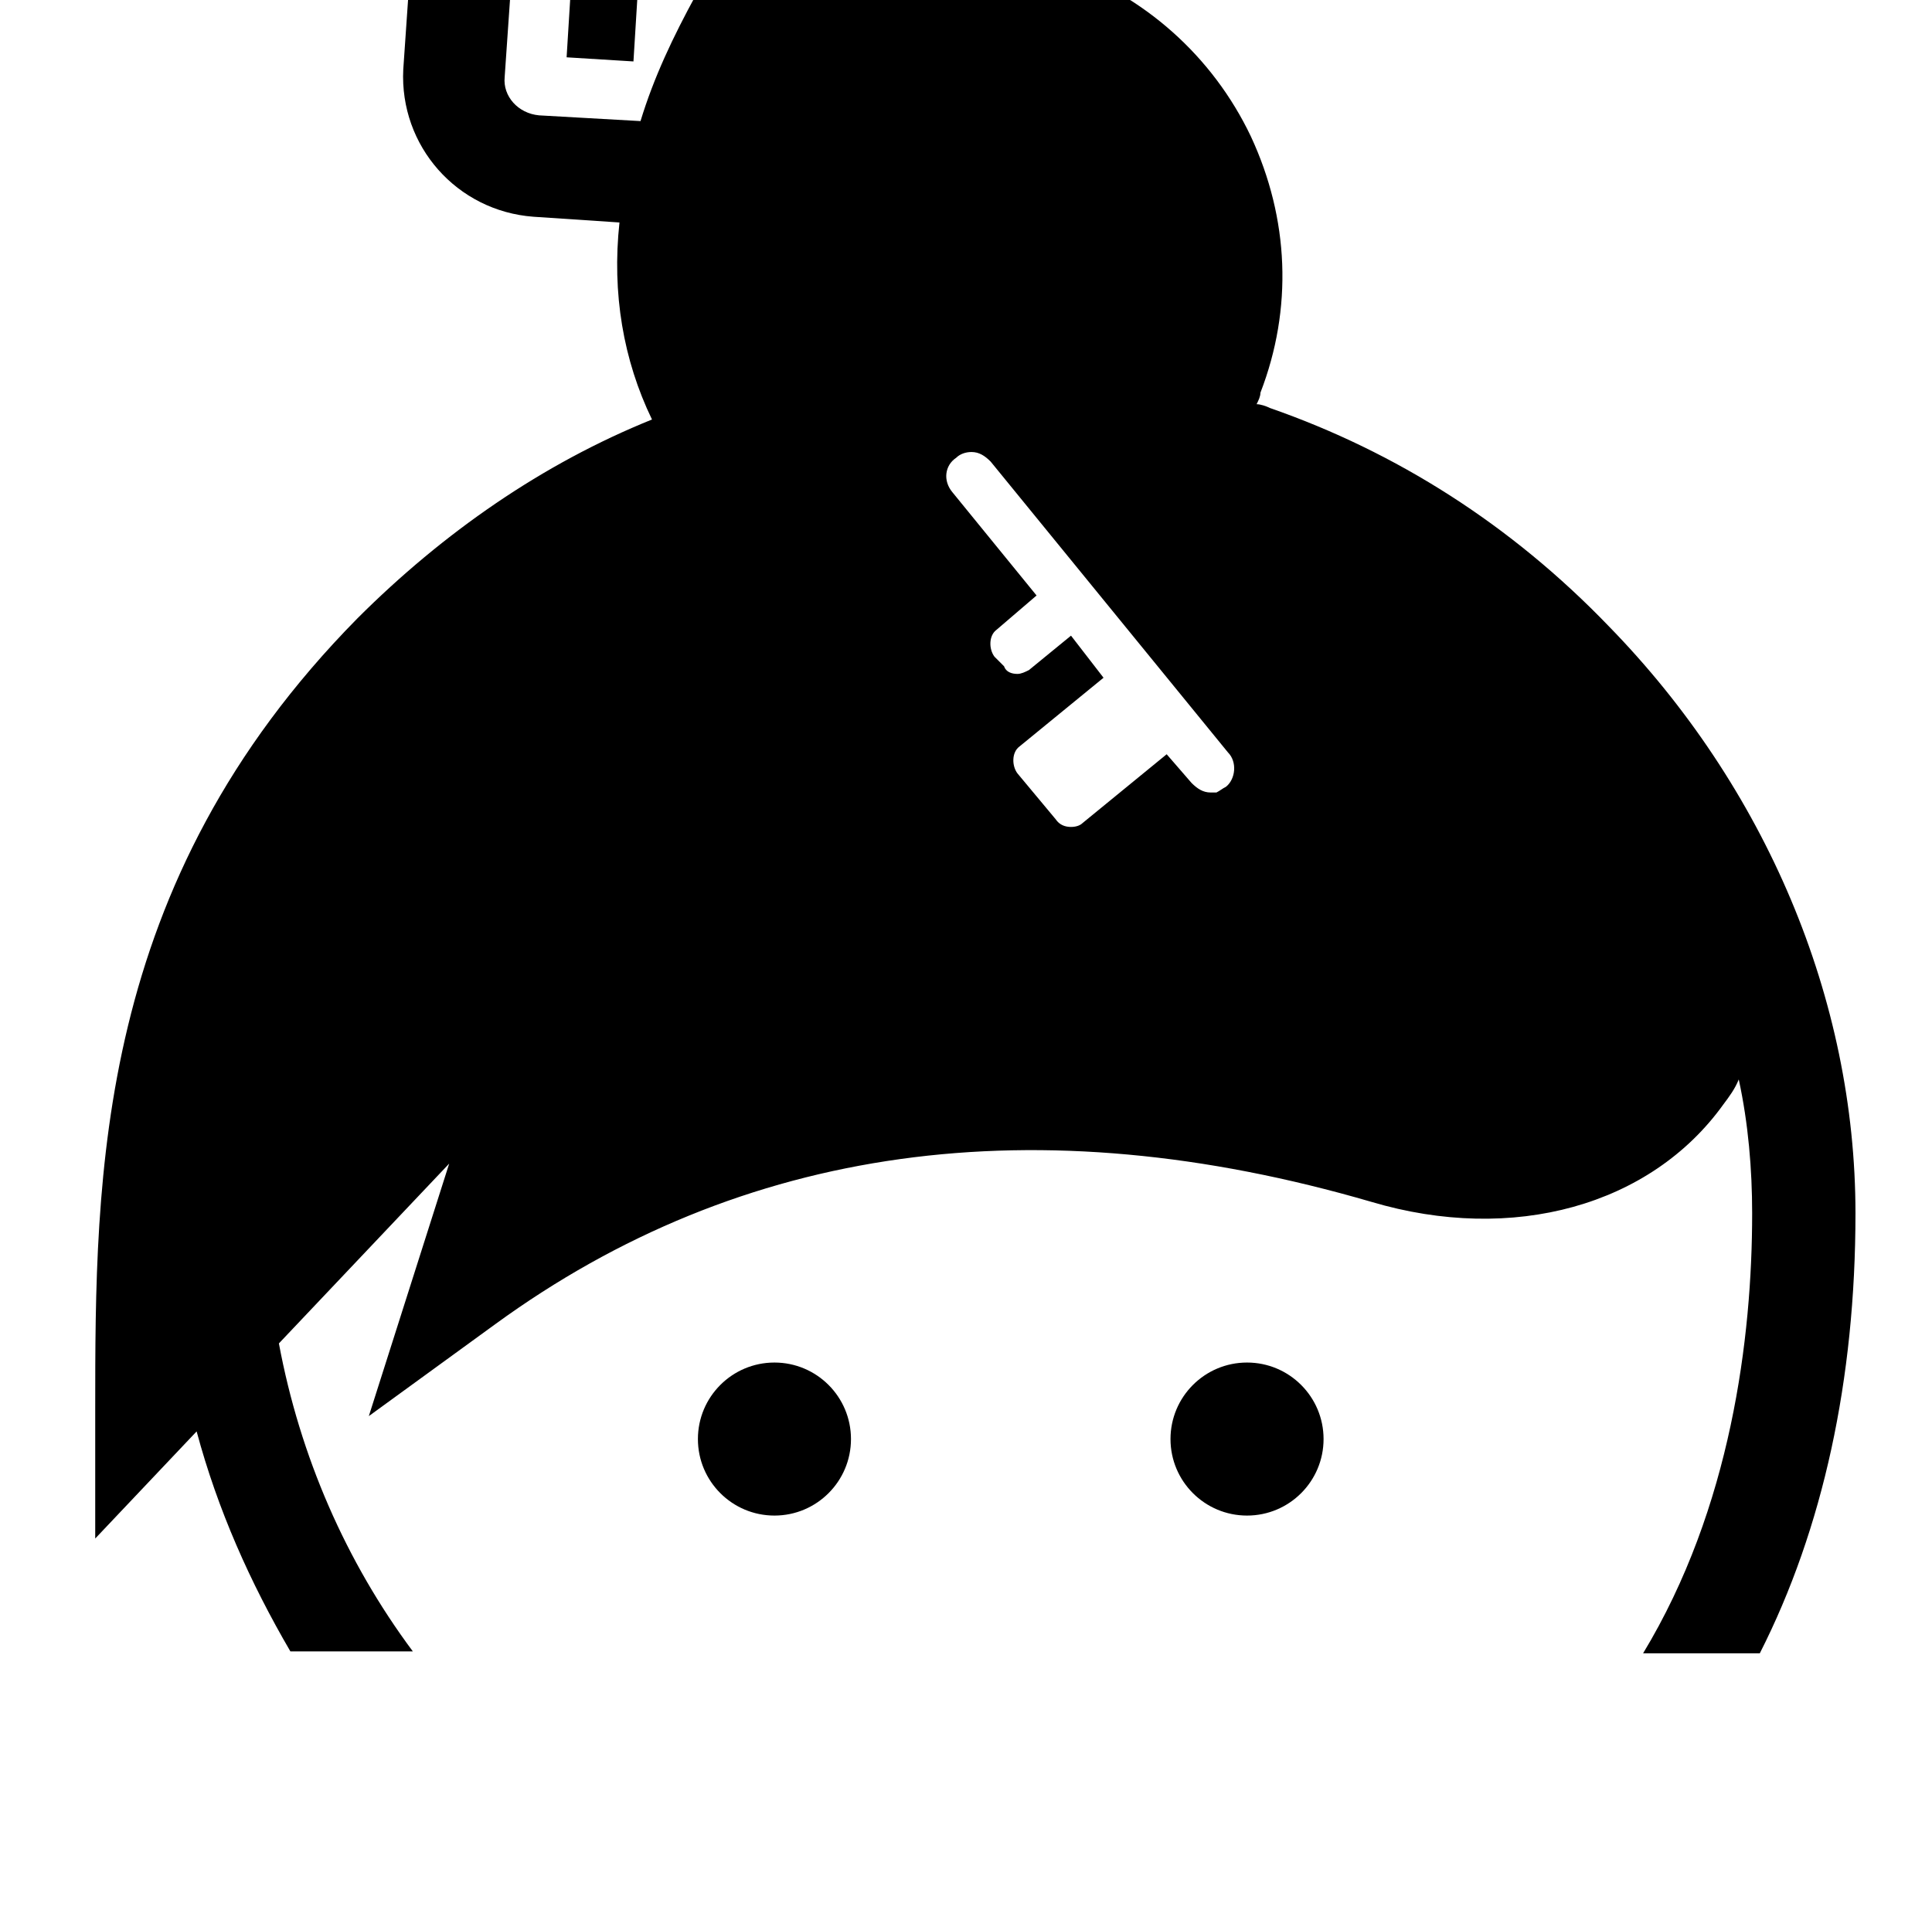
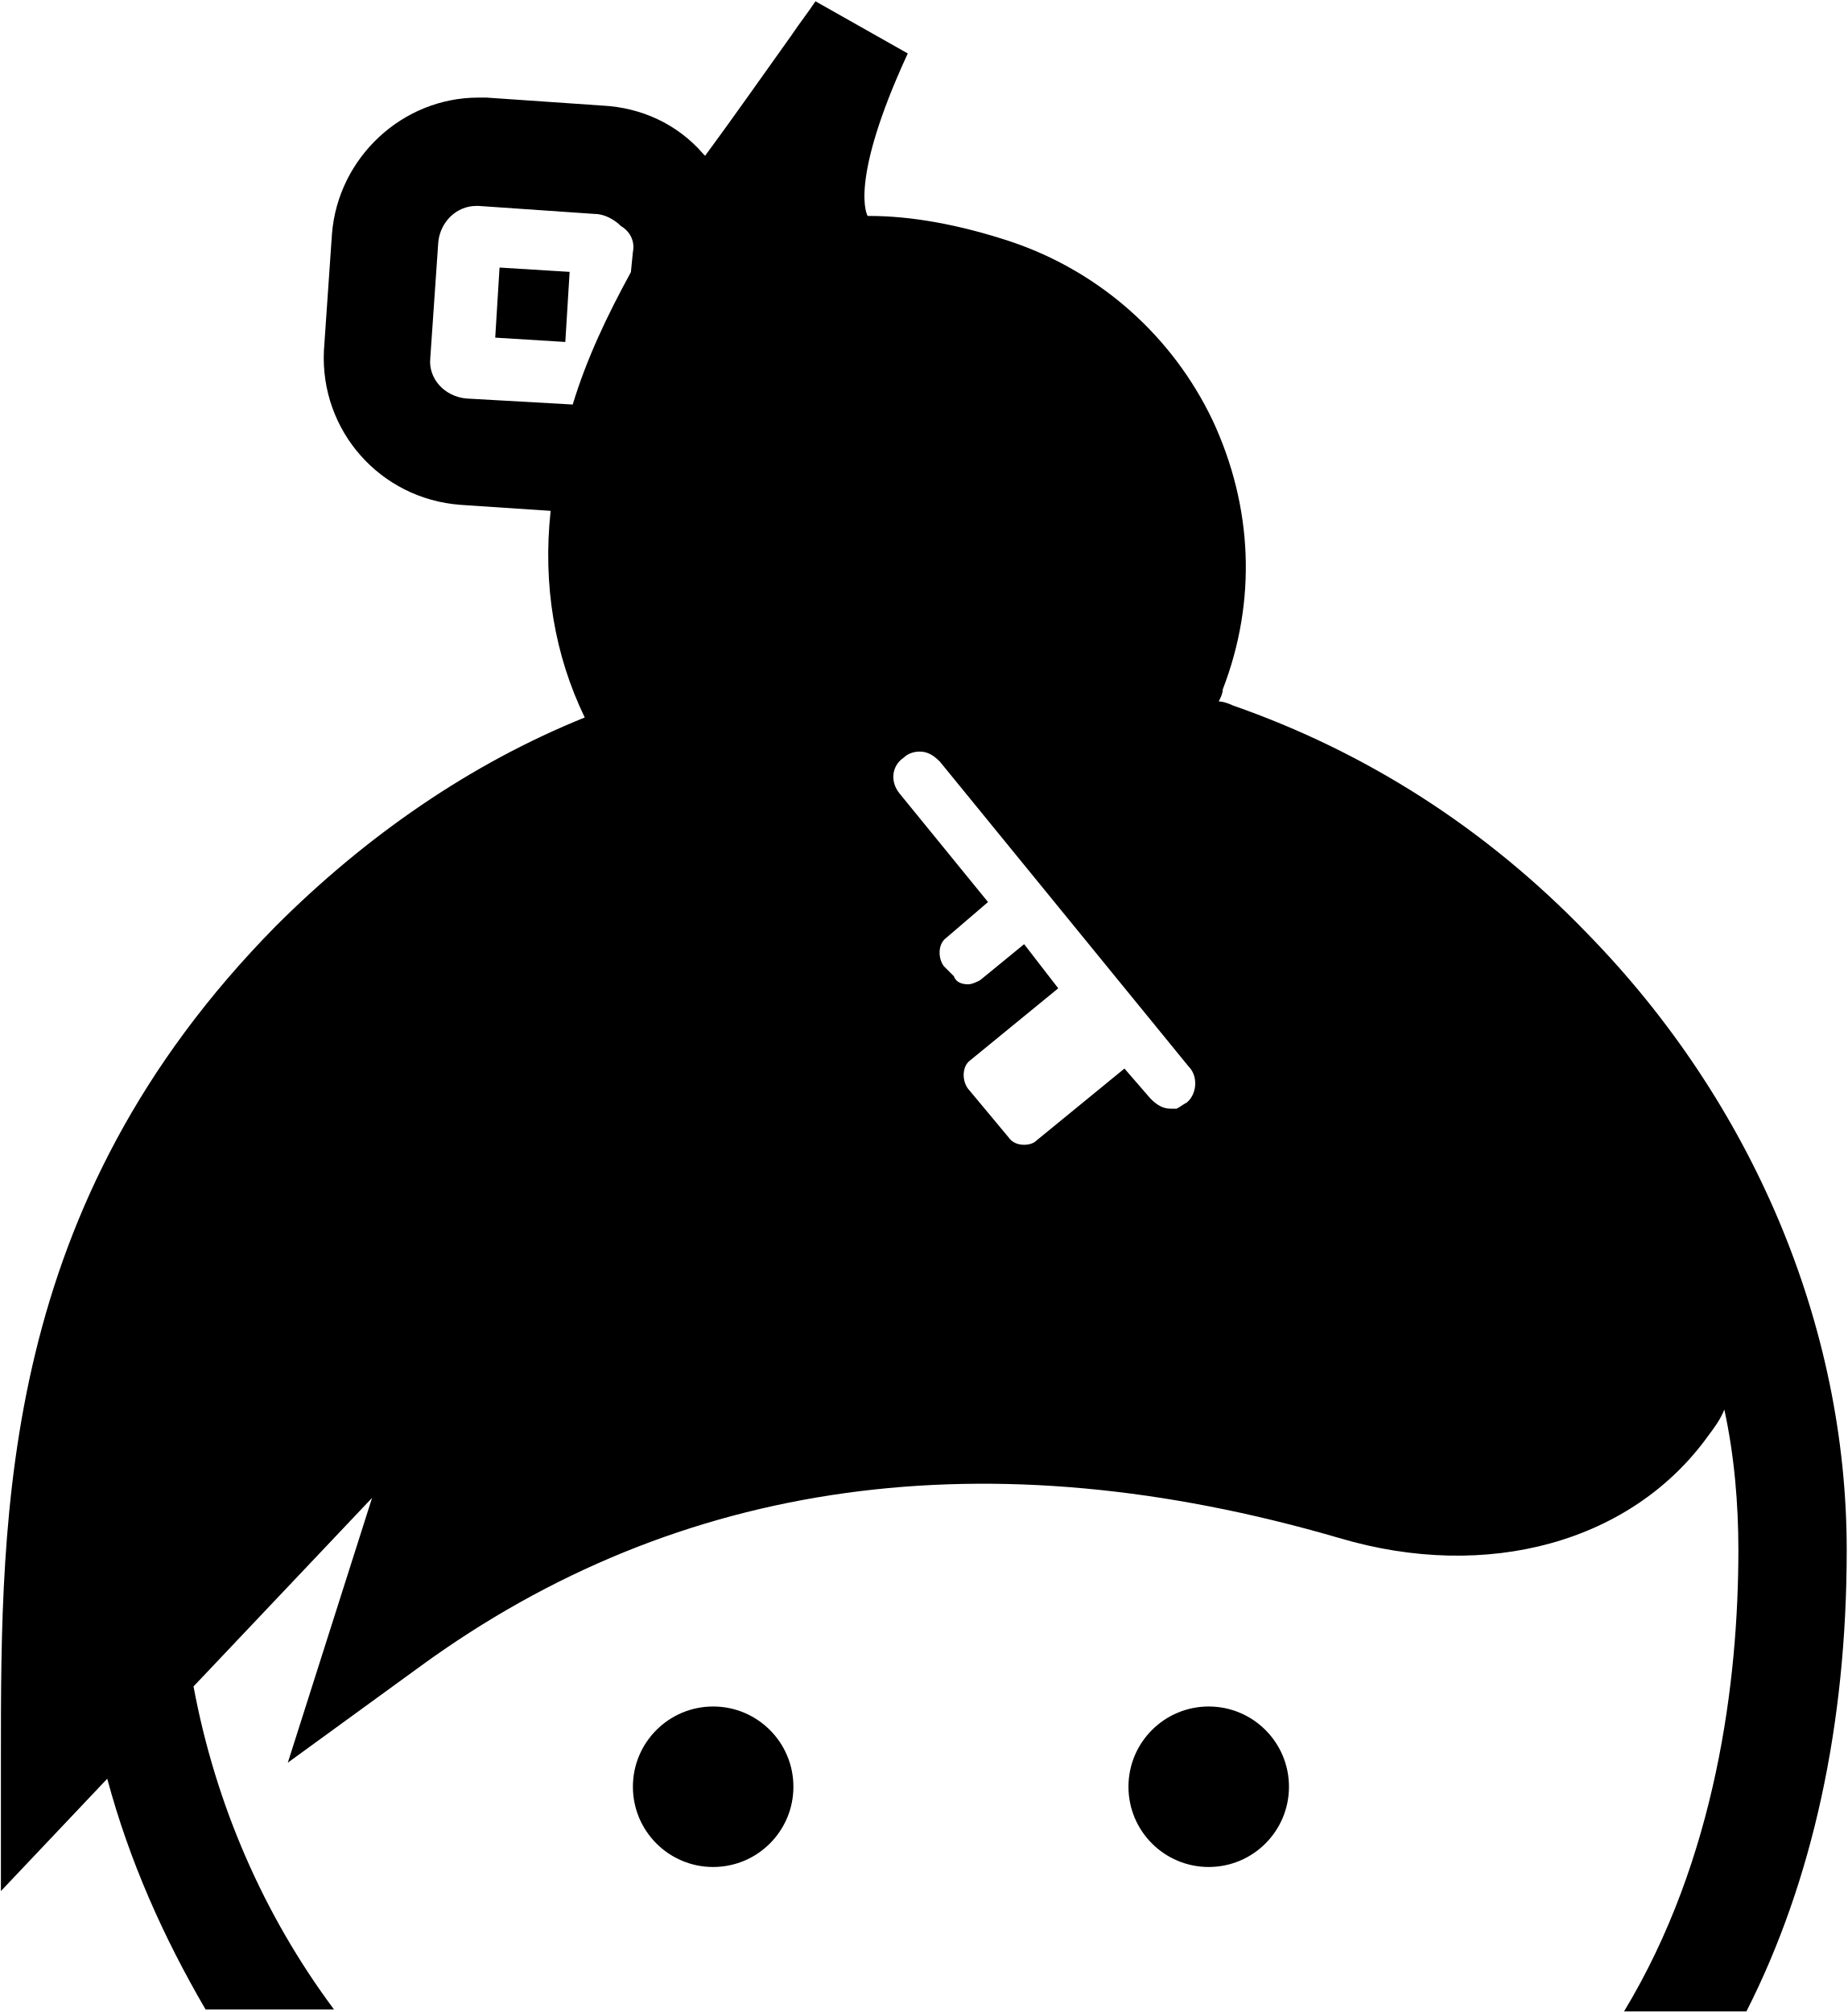
- <svg xmlns="http://www.w3.org/2000/svg" version="1.1" viewBox="-10 0 1034 1024">
-   <path fill="currentColor" d="M850.944 335.16c-52.225 -54.273 -113.664 -93.185 -181.248 -116.736c-2.048 -1.023 -5.12 -2.048 -7.168 -2.048c1.023 -2.048 2.048 -4.096 2.048 -6.144c17.408 -45.057 15.359 -93.185 -5.12 -137.217 c-20.48 -43.008 -57.344 -75.775 -102.4 -91.136c-27.648 -9.216 -52.224 -13.312 -72.704 -13.312h-1.023s-10.24 -16.385 20.48 -82.944l-47.103 -26.624c-4.096 6.144 -8.192 11.264 -12.288 17.408 c-15.36 21.504 -29.696 41.983 -44.032 61.44l-1.023 -1.023c-13.312 -15.36 -31.744 -23.552 -51.2 -24.576l-59.393 -4.096h-4.096c-38.912 0 -71.68 30.72 -74.752 69.632l-4.096 59.392 c-2.048 40.96 28.672 75.776 69.632 78.849l46.08 3.071c-4.096 37.889 2.048 73.728 17.408 105.473c-58.368 23.552 -111.616 60.416 -157.696 106.496c-140.288 142.336 -140.288 297.983 -140.288 423.936v68.608l54.273 -57.345 c11.264 41.984 28.672 80.897 50.176 117.761h65.536c-35.841 -48.128 -60.416 -104.448 -71.681 -164.864l91.137 -96.256l-43.009 135.168l67.584 -49.152c132.097 -96.256 289.792 -117.76 468.992 -65.536 c75.776 22.528 149.504 2.048 188.416 -52.224c3.072 -4.096 6.145 -8.192 8.192 -13.312c5.12 23.553 7.168 48.128 7.168 71.681c0 66.56 -11.264 157.695 -58.368 235.52h62.464c33.792 -66.56 51.2 -146.432 51.2 -235.52 c0 -114.688 -48.128 -228.353 -132.096 -314.368zM363.52 -13l-1.023 10.24c-12.288 22.527 -22.528 44.032 -29.696 67.584l-54.272 -3.072c-11.265 -1.024 -19.456 -10.24 -18.433 -20.48l4.097 -59.393 c1.023 -10.24 9.216 -18.432 19.456 -18.432h1.023l59.393 4.096c5.119 0 10.239 3.072 13.312 6.145c5.12 3.071 7.168 8.191 6.144 13.312zM646.144 421.176c-2.048 1.024 -3.071 2.048 -5.119 3.072h-3.072 c-4.096 0 -7.168 -2.048 -10.24 -5.12l-13.312 -15.36l-45.057 36.864c-1.023 1.024 -3.071 2.048 -6.144 2.048s-6.145 -1.023 -8.192 -4.096l-20.48 -24.576c-3.072 -4.096 -3.072 -11.264 1.023 -14.336l45.057 -36.864 l-17.408 -22.527l-22.528 18.432c-2.048 1.024 -4.096 2.048 -6.144 2.048c-3.072 0 -6.145 -1.023 -7.168 -4.096l-5.12 -5.12c-3.072 -4.096 -3.072 -11.264 1.023 -14.336l21.504 -18.432l-45.056 -55.296 c-5.12 -6.145 -4.096 -14.337 2.048 -18.433c2.048 -2.048 5.12 -3.072 8.192 -3.072c4.096 0 7.168 2.049 10.24 5.12l126.976 155.648c5.12 5.12 4.096 14.336 -1.024 18.432zM445.44 770.36 c0 22.622 -18.339 40.96 -40.96 40.96c-22.622 0 -40.961 -18.338 -40.961 -40.96s18.339 -40.96 40.961 -40.96c22.621 0 40.96 18.338 40.96 40.96zM698.368 770.36c0 22.622 -18.338 40.96 -40.96 40.96s-40.96 -18.338 -40.96 -40.96 s18.338 -40.96 40.96 -40.96s40.96 18.338 40.96 40.96zM293.25 30.683l2.206 -35.772l35.772 2.206l-2.205 35.772z" />
+ <svg xmlns="http://www.w3.org/2000/svg" width="943px" height="1027px" viewBox="0 0 943 1027" version="1.1">
+   <g id="KeyBase" transform="translate(0.4654, 0.6614)" fill="currentColor" fill-rule="nonzero">
+     <path d="M809.984,476.16 C757.759,421.887 696.32,382.975 628.736,359.424 C626.688,358.4 623.615,357.376 621.568,357.376 C622.591,355.328 623.615,353.28 623.615,351.233 C641.024,306.176 638.975,258.048 618.495,214.016 C598.015,171.008 561.152,138.24 516.095,122.88 C488.448,113.664 463.872,109.568 443.391,109.568 L442.368,109.568 C442.368,109.568 432.128,93.183 462.847,26.624 L415.744,2.84217094e-14 C411.648,6.144 407.551,11.264 403.456,17.408 C388.095,38.912 373.759,59.392 359.424,78.848 L358.4,77.824 C345.088,62.464 326.656,54.272 307.2,53.248 L247.807,49.152 L243.712,49.152 C204.799,49.152 172.032,79.872 168.96,118.784 L164.864,178.176 C162.816,219.136 193.536,253.952 234.496,257.024 L280.576,260.096 C276.48,297.984 282.624,333.824 297.984,365.569 C239.616,389.12 186.368,425.985 140.288,472.065 C-2.84217094e-14,614.401 -2.84217094e-14,770.048 -2.84217094e-14,896.001 L-2.84217094e-14,964.609 L54.273,907.264 C65.536,949.249 82.944,988.161 104.448,1025.025 L169.984,1025.025 C134.144,976.897 109.568,920.577 98.304,860.161 L189.44,763.905 L146.432,899.073 L214.016,849.921 C346.113,753.665 503.808,732.161 683.008,784.385 C758.784,806.913 832.512,786.433 871.424,732.161 C874.496,728.066 877.568,723.969 879.616,718.849 C884.736,742.402 886.784,766.977 886.784,790.53 C886.784,857.089 875.52,948.225 828.416,1026.05 L890.88,1026.05 C924.672,959.49 942.08,879.618 942.08,790.53 C942.08,675.842 893.952,562.177 809.984,476.162 L809.984,476.16 Z M322.56,128 L321.536,138.24 C309.248,160.767 299.008,182.272 291.84,205.824 L237.568,202.752 C226.304,201.727 218.112,192.512 219.136,182.272 L223.232,122.88 C224.256,112.64 232.448,104.448 242.689,104.448 L243.712,104.448 L303.105,108.544 C308.224,108.544 313.344,111.616 316.416,114.688 C321.536,117.76 323.584,122.88 322.56,128 L322.56,128 Z M605.184,562.176 C603.136,563.2 602.112,564.224 600.064,565.248 L596.992,565.248 C592.897,565.248 589.824,563.2 586.752,560.128 L573.441,544.768 L528.384,581.632 C527.36,582.656 525.313,583.68 522.24,583.68 C519.168,583.68 516.096,582.656 514.048,579.584 L493.568,555.008 C490.496,550.912 490.496,543.744 494.592,540.672 L539.649,503.808 L522.24,481.28 L499.712,499.712 C497.664,500.736 495.616,501.76 493.568,501.76 C490.496,501.76 487.424,500.736 486.401,497.664 L481.28,492.544 C478.208,488.448 478.208,481.28 482.304,478.208 L503.808,459.777 L458.752,404.481 C453.632,398.336 454.656,390.144 460.8,386.048 C462.848,384 465.92,382.976 468.992,382.976 C473.088,382.976 476.16,385.025 479.232,388.096 L606.208,543.744 C611.329,548.864 610.304,558.08 605.184,562.175 L605.184,562.176 Z M404.48,911.36 C404.48,933.982 386.141,952.32 363.52,952.32 C340.898,952.32 322.559,933.982 322.559,911.36 C322.559,888.738 340.898,870.4 363.52,870.4 C386.141,870.4 404.48,888.738 404.48,911.36 Z M657.408,911.36 C657.408,933.982 639.07,952.32 616.448,952.32 C593.826,952.32 575.488,933.982 575.488,911.36 C575.488,888.738 593.826,870.4 616.448,870.4 C639.07,870.4 657.408,888.738 657.408,911.36 Z M252.29,171.683 L254.496,135.911 L290.267,138.117 L288.062,173.889 L252.29,171.683 Z" />
+   </g>
</svg>
